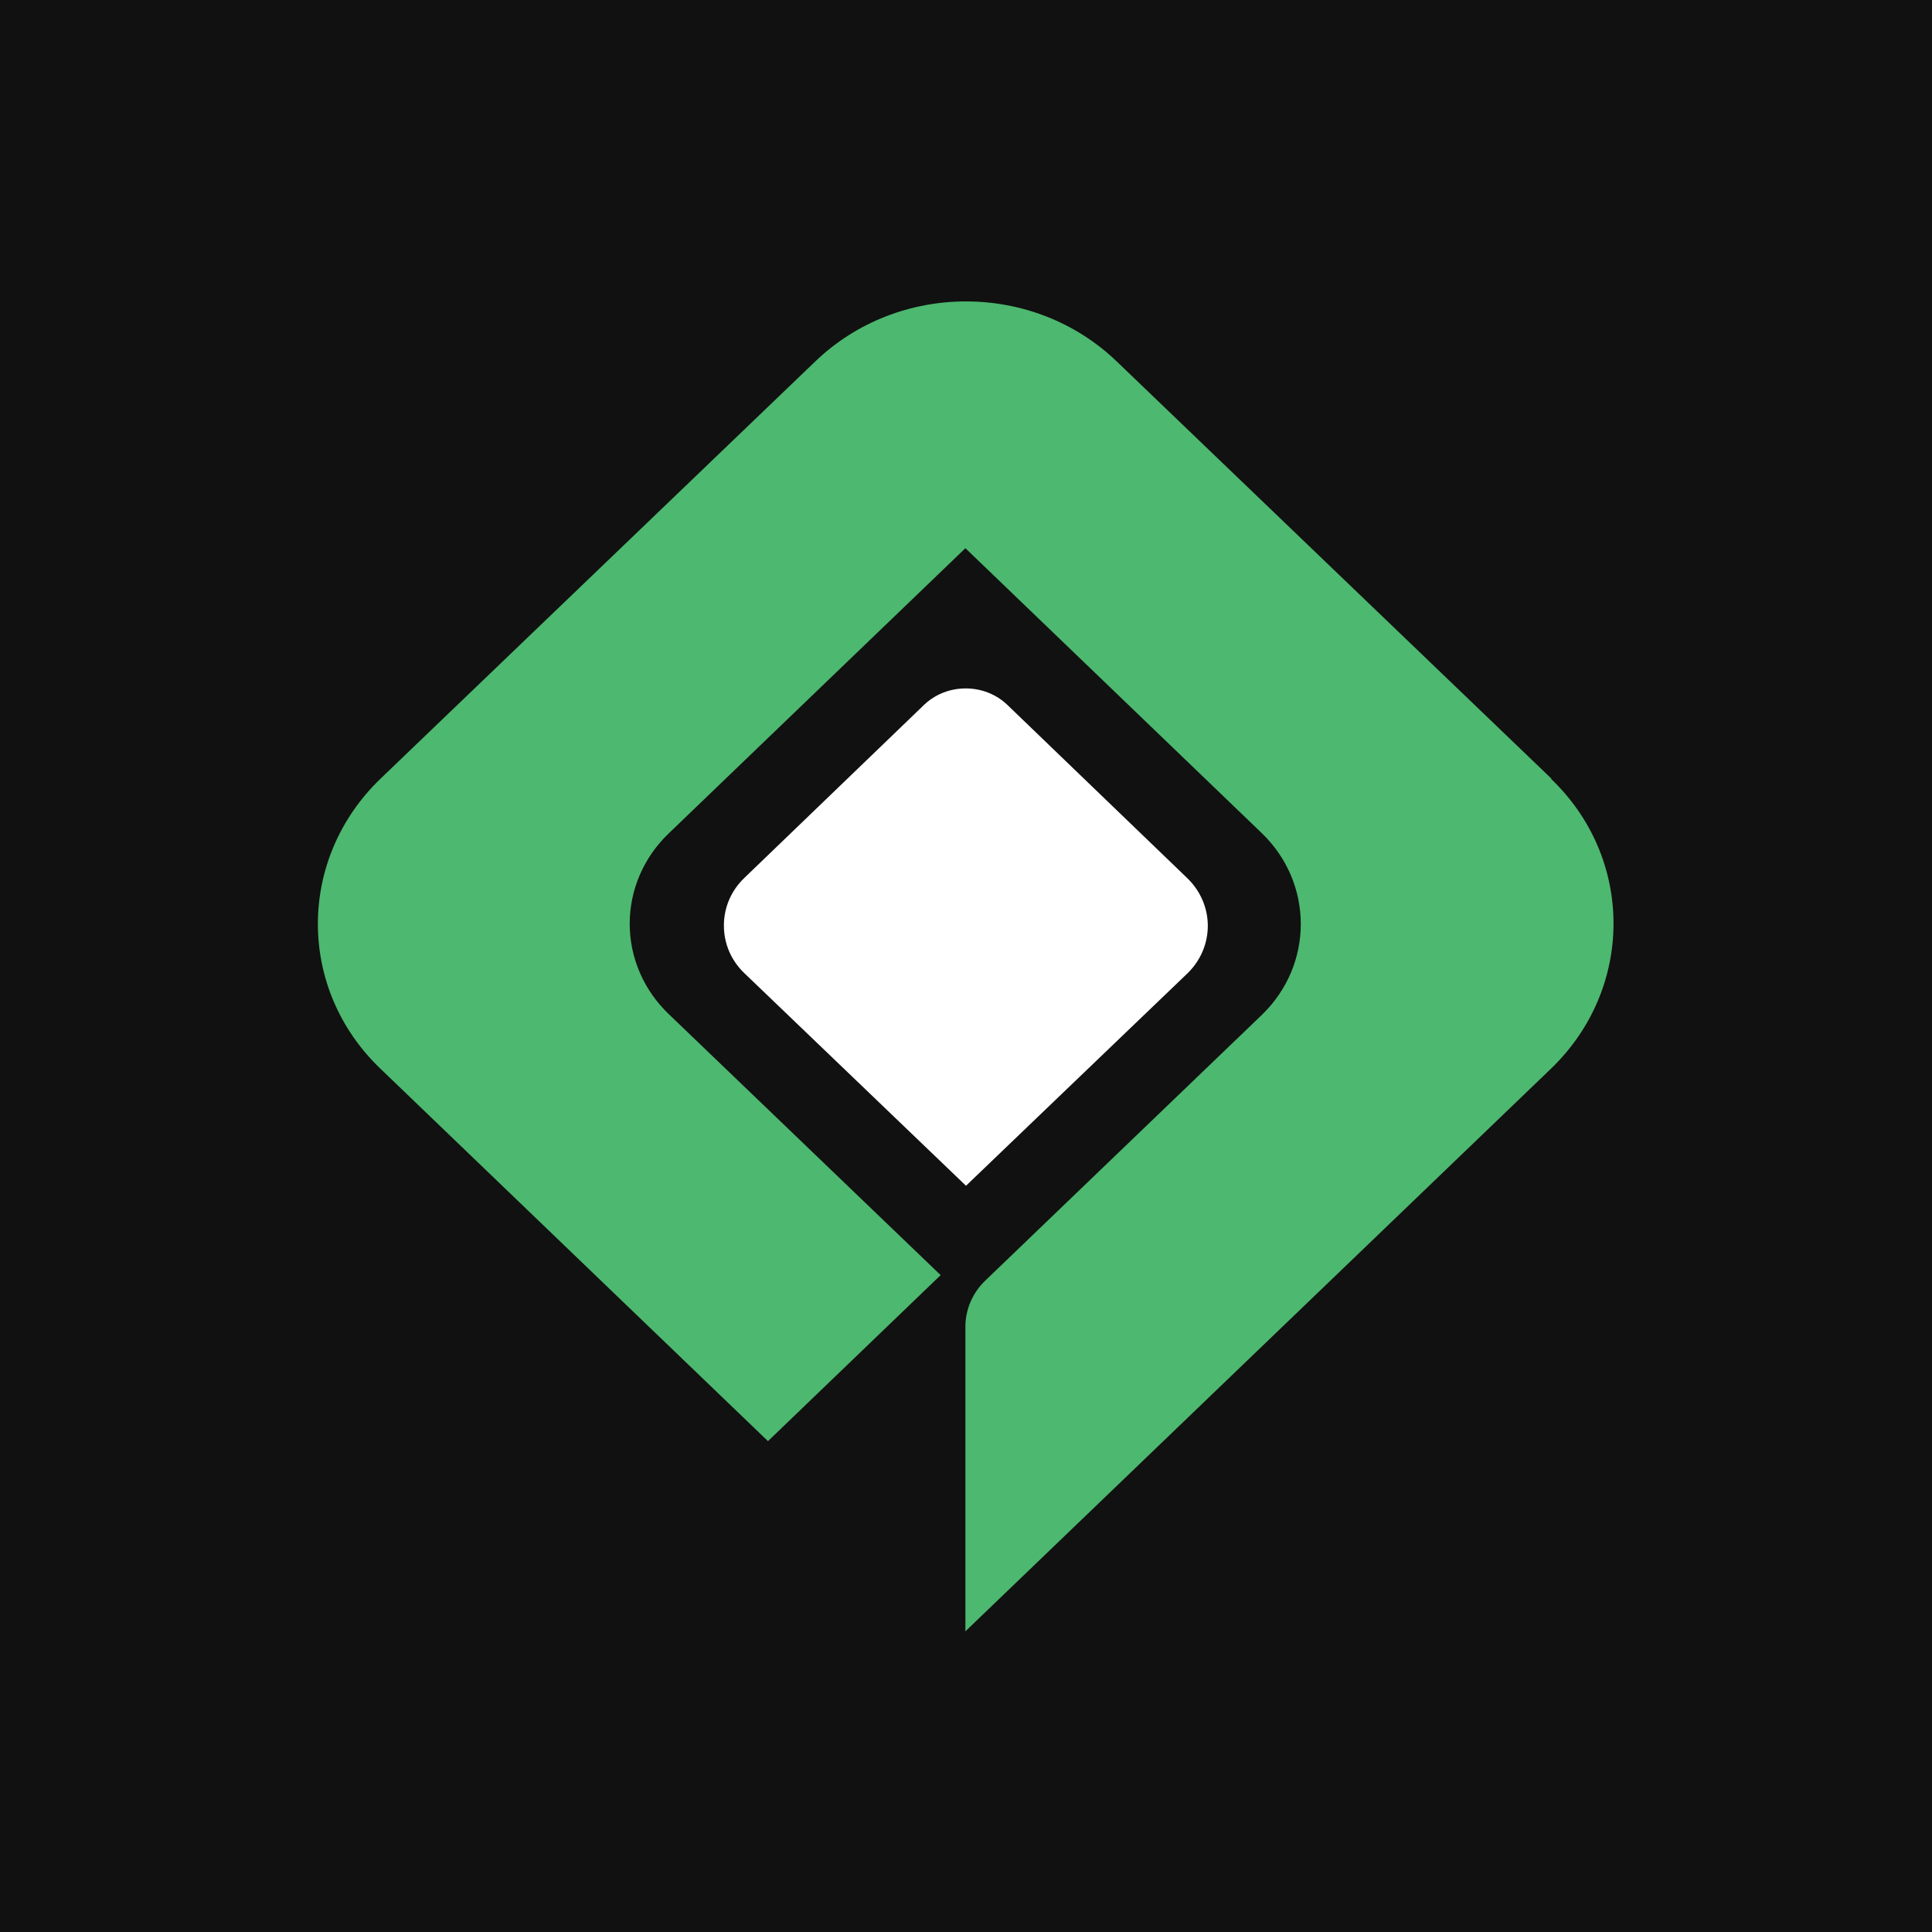
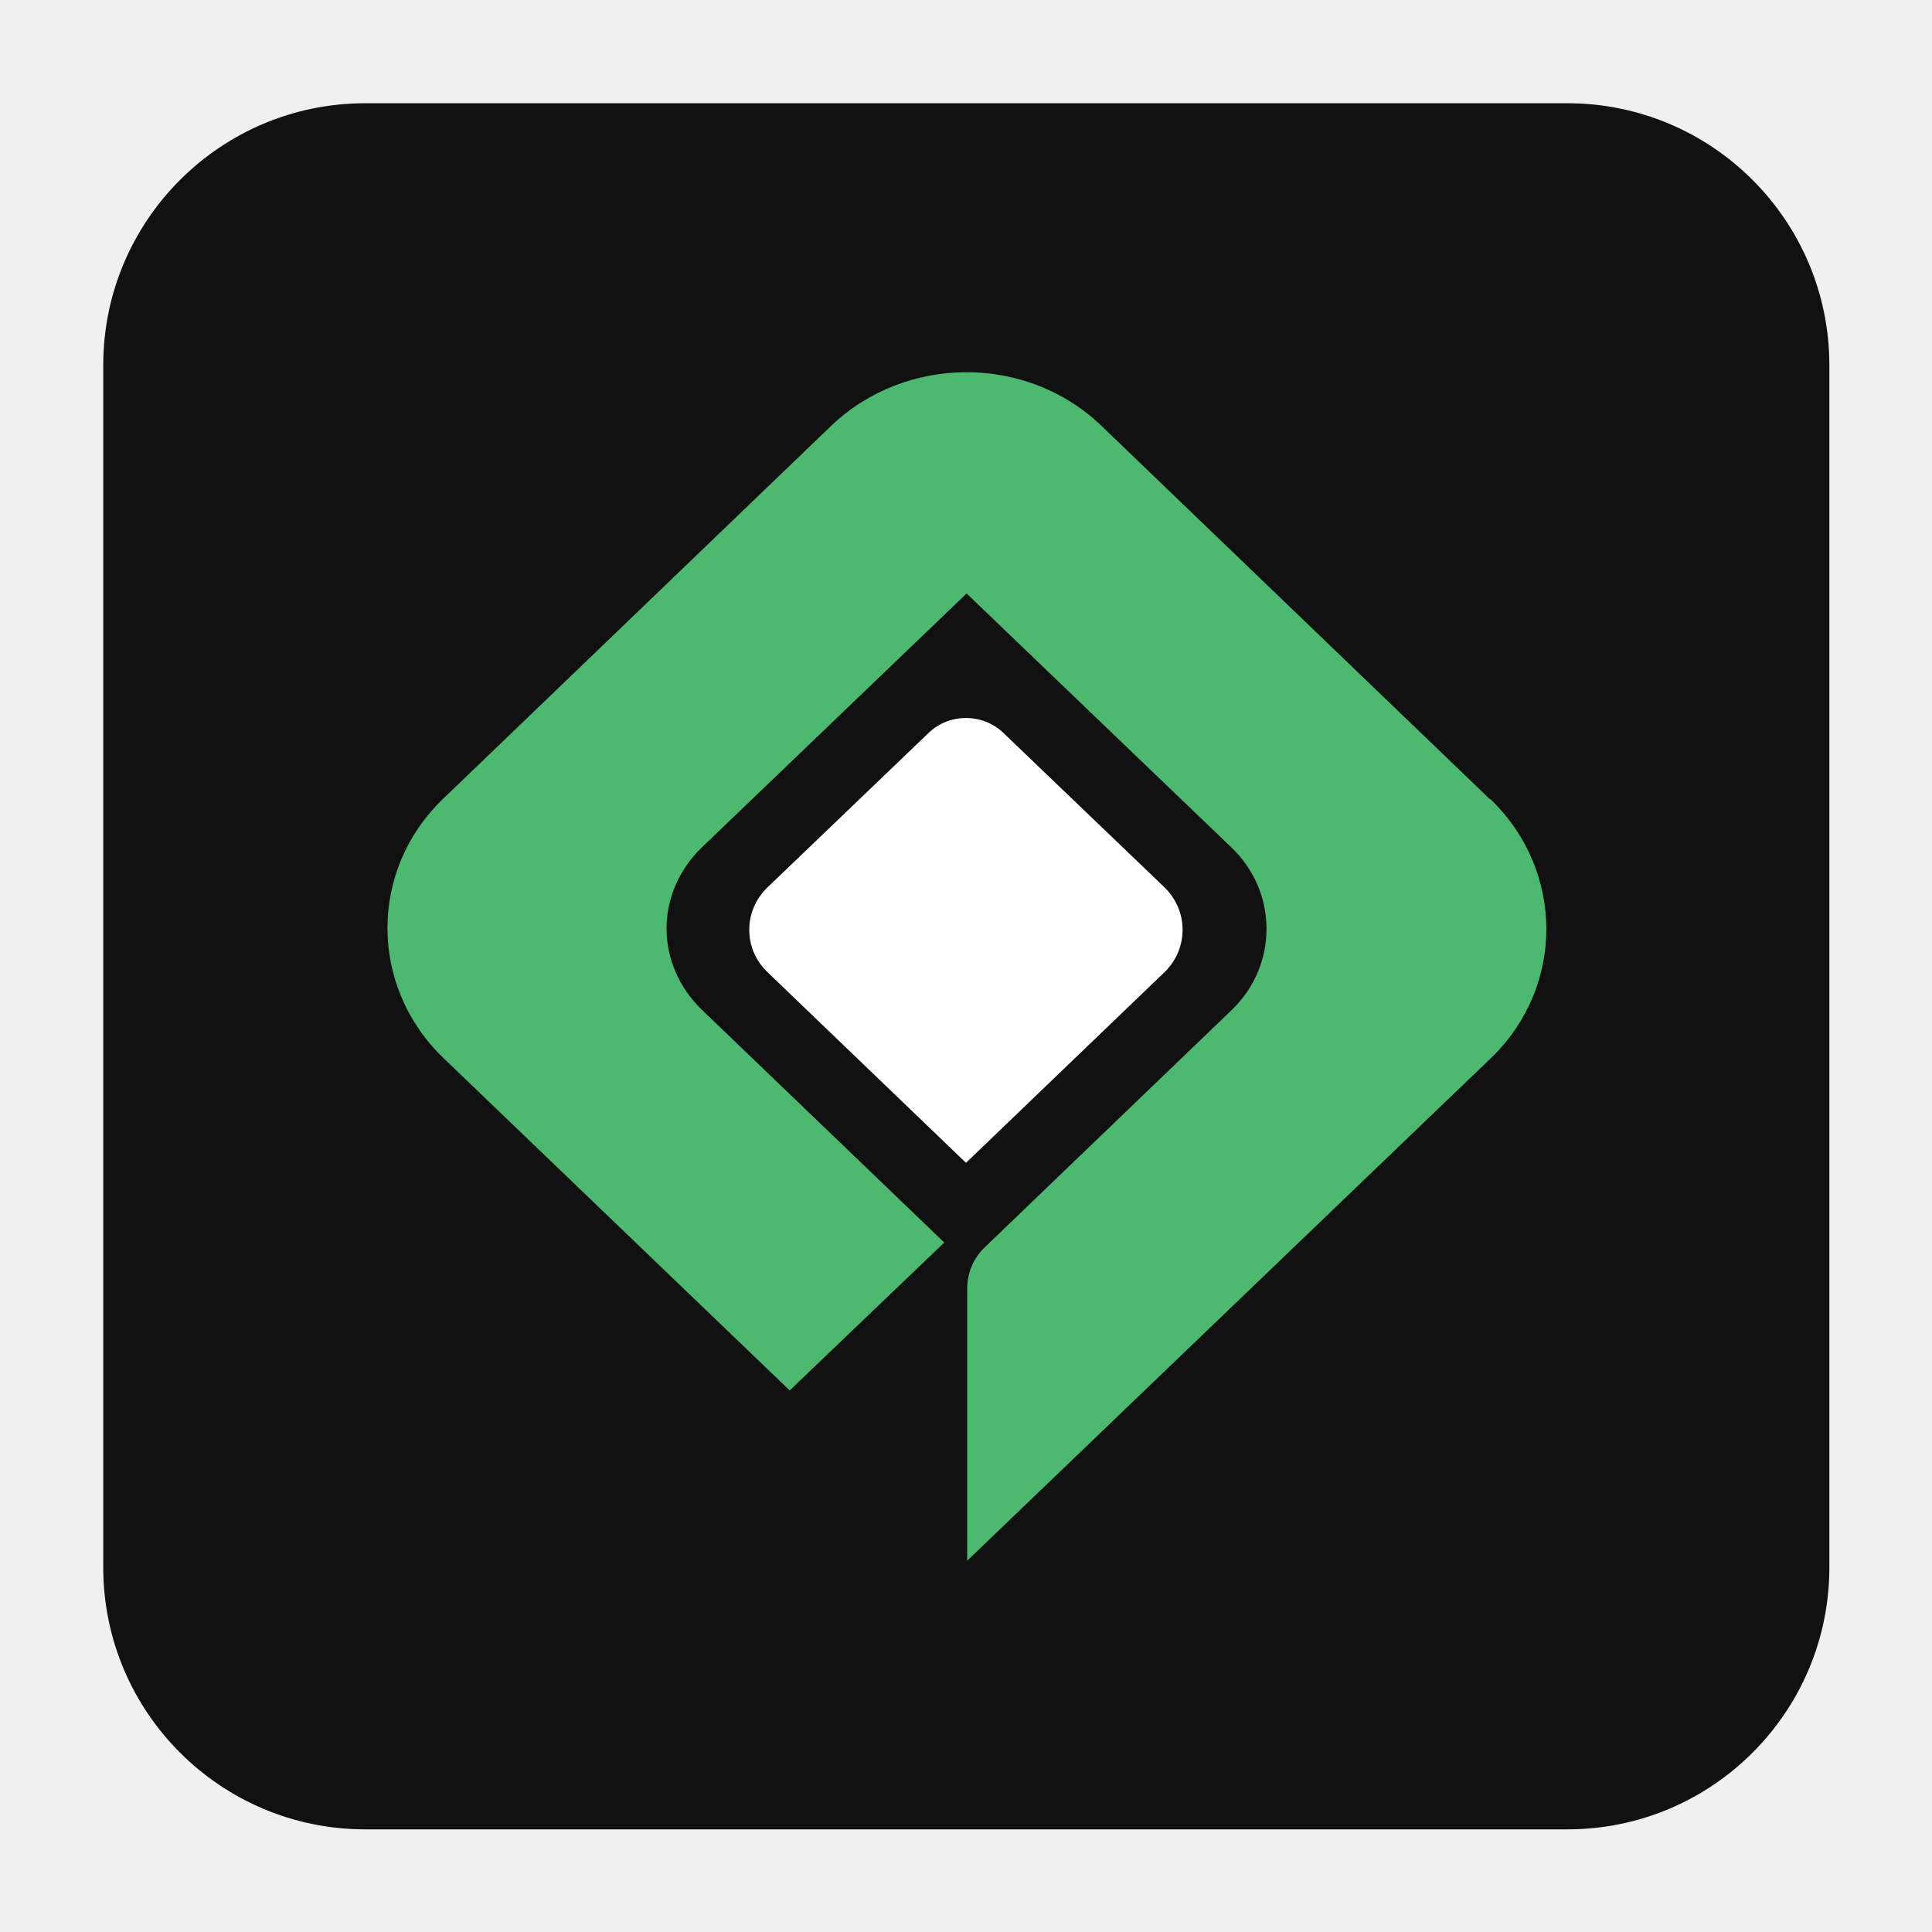
<svg xmlns="http://www.w3.org/2000/svg" id="Layer_1" data-name="Layer 1" viewBox="0 0 32 32">
  <defs>
    <style>
      .cls-1 {
        fill: #111;
      }

      .cls-2 {
        fill: #fff;
      }

      .cls-3 {
        fill: #4db86f;
      }
    </style>
  </defs>
-   <rect class="cls-1" width="32" height="32" />
+   <rect class="cls-1" x="1.71" y="1.71" width="28.59" height="28.59" rx="4.34" ry="4.34" />
  <g>
-     <path class="cls-2" d="M19.67,16.12l-3.67,3.52-3.67-3.52c-.22-.21-.34-.49-.34-.79s.12-.58.34-.79l2.97-2.86c.38-.37,1.01-.37,1.39,0l2.97,2.86c.46.44.46,1.15,0,1.59Z" />
-     <path class="cls-3" d="M25.7,12.9l-7.2-6.91c-1.38-1.33-3.62-1.33-5,0l-7.2,6.91c-1.38,1.33-1.38,3.48,0,4.8l6.42,6.17,2.86-2.75-4.5-4.32c-.42-.4-.65-.94-.65-1.5s.23-1.1.65-1.5l4.91-4.72,4.91,4.72c.86.83.86,2.18,0,3.01l-4.58,4.4c-.21.2-.33.48-.33.76v5.05l9.7-9.32c1.38-1.33,1.38-3.48,0-4.8Z" />
+     <path class="cls-2" d="M19.28,16.11l-3.28,3.15-3.28-3.15c-.2-.19-.31-.44-.31-.71s.11-.52.31-.71l2.66-2.55c.34-.33.9-.33,1.24,0l2.66,2.55c.41.39.41,1.03,0,1.42Z" />
+     <path class="cls-3" d="M24.67,13.23l-6.43-6.18c-1.23-1.18-3.23-1.18-4.47,0l-6.43,6.18c-1.23,1.18-1.23,3.1,0,4.29l5.74,5.51,2.56-2.45-4.02-3.86c-.37-.36-.58-.84-.58-1.34s.21-.98.58-1.34l4.39-4.21,4.39,4.21c.77.74.77,1.95,0,2.69l-4.09,3.93c-.19.18-.29.43-.29.68v4.51l8.67-8.32c1.23-1.18,1.23-3.1,0-4.29Z" />
  </g>
</svg>
